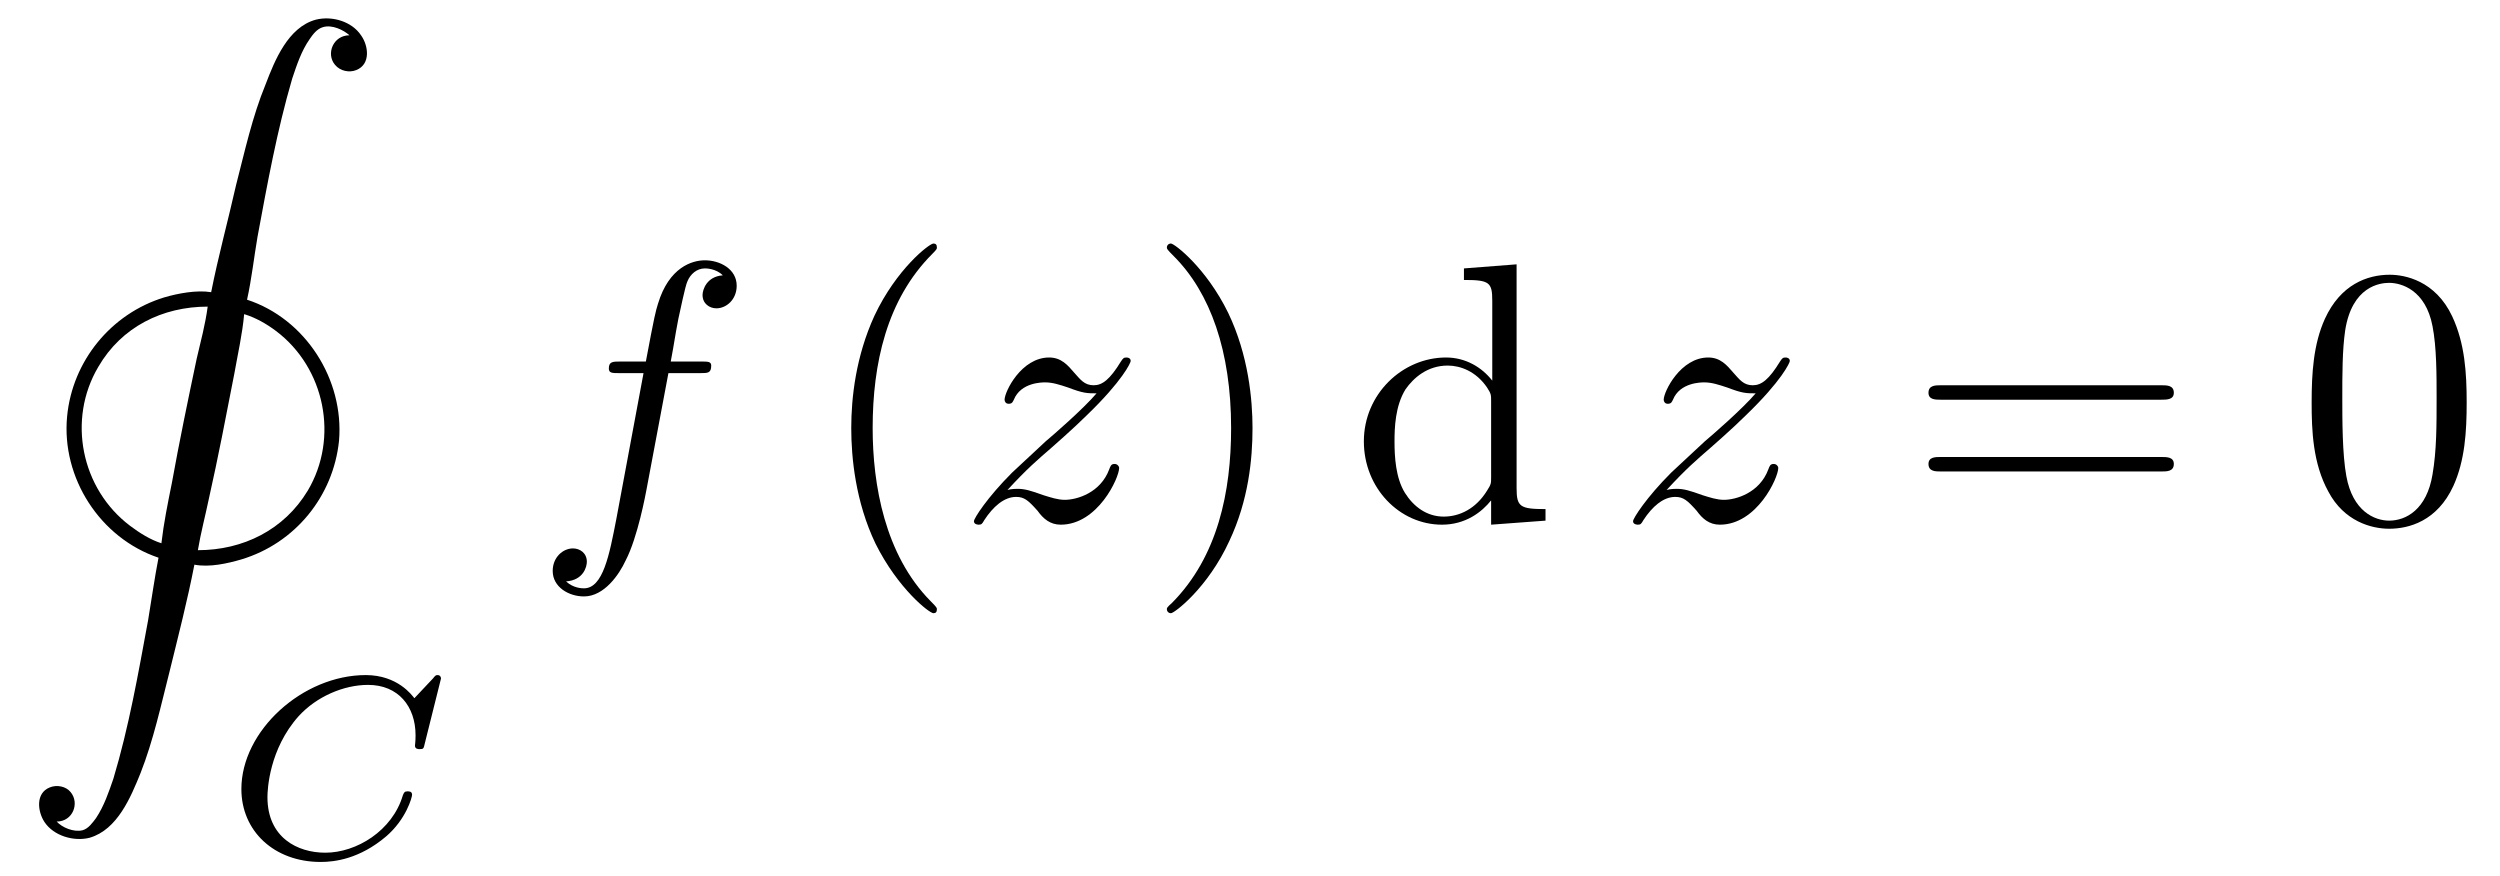
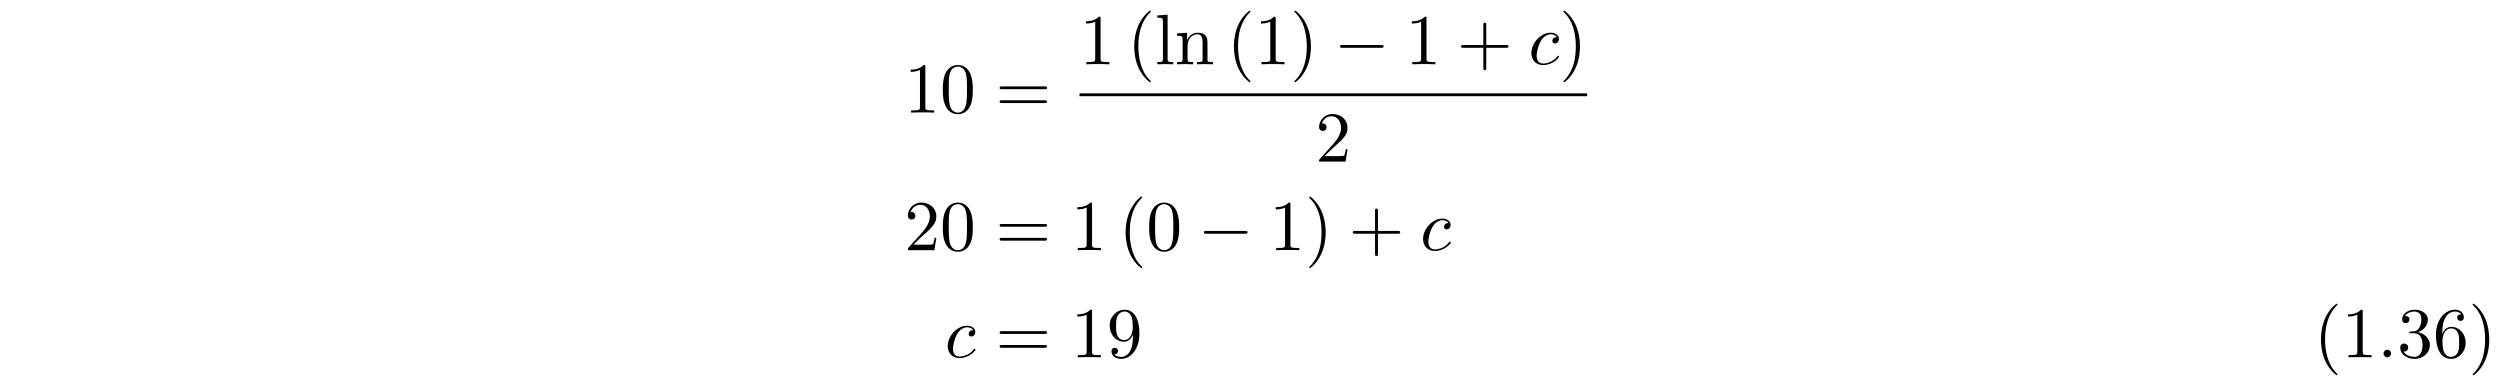
- <svg xmlns="http://www.w3.org/2000/svg" xmlns:xlink="http://www.w3.org/1999/xlink" viewBox="0 0 67.518 23.638" version="1.2">
+ <svg xmlns="http://www.w3.org/2000/svg" xmlns:xlink="http://www.w3.org/1999/xlink" width="348.696pt" height="53.926pt" viewBox="0 0 348.696 53.926" version="1.2">
  <defs>
    <g>
      <symbol overflow="visible" id="glyph0-0">
        <path style="stroke:none;" d="" />
      </symbol>
      <symbol overflow="visible" id="glyph0-1">
-         <path style="stroke:none;" d="M 5.203 7.391 C 4.812 7.328 4.312 7.422 3.938 7.531 C 2.5 7.969 1.453 9.25 1.312 10.75 C 1.156 12.406 2.203 14.031 3.781 14.562 C 3.672 15.125 3.594 15.688 3.5 16.25 C 3.234 17.688 2.984 19.125 2.562 20.531 C 2.438 20.891 2.312 21.266 2.094 21.594 C 2 21.719 1.891 21.875 1.734 21.922 C 1.484 21.984 1.172 21.844 1.031 21.688 C 1.469 21.688 1.656 21.188 1.406 20.891 C 1.281 20.734 1.031 20.688 0.844 20.766 C 0.453 20.922 0.516 21.422 0.703 21.703 C 0.953 22.078 1.5 22.234 1.922 22.125 C 2.672 21.906 3.031 21.031 3.297 20.375 C 3.641 19.5 3.844 18.562 4.078 17.641 C 4.312 16.688 4.562 15.719 4.75 14.75 C 5.156 14.828 5.641 14.719 6.016 14.609 C 7.469 14.172 8.5 12.906 8.656 11.406 C 8.797 9.75 7.75 8.109 6.172 7.594 C 6.297 7.031 6.359 6.453 6.453 5.906 C 6.719 4.469 6.984 3.016 7.391 1.625 C 7.516 1.25 7.641 0.875 7.859 0.562 C 7.953 0.422 8.062 0.281 8.219 0.234 C 8.469 0.156 8.781 0.312 8.938 0.453 C 8.5 0.453 8.297 0.953 8.547 1.25 C 8.688 1.422 8.938 1.469 9.125 1.391 C 9.516 1.234 9.453 0.734 9.25 0.453 C 9 0.078 8.469 -0.078 8.031 0.031 C 7.281 0.234 6.922 1.125 6.672 1.781 C 6.312 2.656 6.109 3.594 5.875 4.5 C 5.656 5.469 5.391 6.438 5.203 7.391 Z M 5.109 7.781 C 5.047 8.25 4.922 8.719 4.812 9.188 C 4.578 10.297 4.344 11.422 4.141 12.547 C 4.031 13.094 3.922 13.625 3.859 14.172 C 3.562 14.078 3.266 13.891 3.016 13.703 C 1.688 12.703 1.312 10.828 2.156 9.406 C 2.781 8.328 3.891 7.781 5.109 7.781 Z M 4.844 14.359 C 4.922 13.891 5.047 13.422 5.141 12.969 C 5.391 11.859 5.609 10.719 5.828 9.594 C 5.922 9.062 6.047 8.516 6.094 7.984 C 6.406 8.078 6.703 8.25 6.953 8.438 C 8.281 9.438 8.656 11.328 7.812 12.75 C 7.172 13.812 6.062 14.359 4.844 14.359 Z M 4.844 14.359 " />
+         <path style="stroke:none;" d="M 4.172 0 L 4.172 -0.312 L 3.859 -0.312 C 2.953 -0.312 2.938 -0.422 2.938 -0.781 L 2.938 -6.375 C 2.938 -6.625 2.938 -6.641 2.703 -6.641 C 2.078 -6 1.203 -6 0.891 -6 L 0.891 -5.688 C 1.094 -5.688 1.672 -5.688 2.188 -5.953 L 2.188 -0.781 C 2.188 -0.422 2.156 -0.312 1.266 -0.312 L 0.953 -0.312 L 0.953 0 C 1.297 -0.031 2.156 -0.031 2.562 -0.031 C 2.953 -0.031 3.828 -0.031 4.172 0 Z M 4.172 0 " />
+       </symbol>
+       <symbol overflow="visible" id="glyph0-2">
+         <path style="stroke:none;" d="M 4.578 -3.188 C 4.578 -3.984 4.531 -4.781 4.188 -5.516 C 3.734 -6.484 2.906 -6.641 2.5 -6.641 C 1.891 -6.641 1.172 -6.375 0.75 -5.453 C 0.438 -4.766 0.391 -3.984 0.391 -3.188 C 0.391 -2.438 0.422 -1.547 0.844 -0.781 C 1.266 0.016 2 0.219 2.484 0.219 C 3.016 0.219 3.781 0.016 4.219 -0.938 C 4.531 -1.625 4.578 -2.406 4.578 -3.188 Z M 3.766 -3.312 C 3.766 -2.562 3.766 -1.891 3.656 -1.25 C 3.5 -0.297 2.938 0 2.484 0 C 2.094 0 1.5 -0.25 1.328 -1.203 C 1.219 -1.797 1.219 -2.719 1.219 -3.312 C 1.219 -3.953 1.219 -4.609 1.297 -5.141 C 1.484 -6.328 2.234 -6.422 2.484 -6.422 C 2.812 -6.422 3.469 -6.234 3.656 -5.25 C 3.766 -4.688 3.766 -3.938 3.766 -3.312 Z M 3.766 -3.312 " />
+       </symbol>
+       <symbol overflow="visible" id="glyph0-3">
+         <path style="stroke:none;" d="M 7.188 -3.453 C 7.188 -3.656 7 -3.656 6.859 -3.656 L 0.891 -3.656 C 0.75 -3.656 0.562 -3.656 0.562 -3.453 C 0.562 -3.266 0.75 -3.266 0.891 -3.266 L 6.844 -3.266 C 7 -3.266 7.188 -3.266 7.188 -3.453 Z M 7.188 -1.531 C 7.188 -1.719 7 -1.719 6.844 -1.719 L 0.891 -1.719 C 0.75 -1.719 0.562 -1.719 0.562 -1.531 C 0.562 -1.328 0.75 -1.328 0.891 -1.328 L 6.859 -1.328 C 7 -1.328 7.188 -1.328 7.188 -1.531 Z M 7.188 -1.531 " />
+       </symbol>
+       <symbol overflow="visible" id="glyph0-4">
+         <path style="stroke:none;" d="M 3.297 2.391 C 3.297 2.359 3.297 2.344 3.125 2.172 C 1.891 0.922 1.562 -0.969 1.562 -2.5 C 1.562 -4.234 1.938 -5.969 3.172 -7.203 C 3.297 -7.328 3.297 -7.344 3.297 -7.375 C 3.297 -7.453 3.266 -7.484 3.203 -7.484 C 3.094 -7.484 2.203 -6.797 1.609 -5.531 C 1.109 -4.438 0.984 -3.328 0.984 -2.5 C 0.984 -1.719 1.094 -0.516 1.641 0.625 C 2.25 1.844 3.094 2.5 3.203 2.5 C 3.266 2.5 3.297 2.469 3.297 2.391 Z M 3.297 2.391 " />
+       </symbol>
+       <symbol overflow="visible" id="glyph0-5">
+         <path style="stroke:none;" d="M 2.547 0 L 2.547 -0.312 C 1.875 -0.312 1.766 -0.312 1.766 -0.75 L 1.766 -6.922 L 0.328 -6.812 L 0.328 -6.5 C 1.031 -6.5 1.109 -6.438 1.109 -5.938 L 1.109 -0.75 C 1.109 -0.312 1 -0.312 0.328 -0.312 L 0.328 0 L 1.438 -0.031 Z M 2.547 0 " />
+       </symbol>
+       <symbol overflow="visible" id="glyph0-6">
+         <path style="stroke:none;" d="M 5.328 0 L 5.328 -0.312 C 4.812 -0.312 4.562 -0.312 4.562 -0.609 L 4.562 -2.516 C 4.562 -3.375 4.562 -3.672 4.25 -4.031 C 4.109 -4.203 3.781 -4.406 3.203 -4.406 C 2.469 -4.406 2 -3.984 1.719 -3.359 L 1.719 -4.406 L 0.312 -4.297 L 0.312 -3.984 C 1.016 -3.984 1.094 -3.922 1.094 -3.422 L 1.094 -0.75 C 1.094 -0.312 0.984 -0.312 0.312 -0.312 L 0.312 0 L 1.453 -0.031 L 2.562 0 L 2.562 -0.312 C 1.891 -0.312 1.781 -0.312 1.781 -0.75 L 1.781 -2.594 C 1.781 -3.625 2.5 -4.188 3.125 -4.188 C 3.766 -4.188 3.875 -3.656 3.875 -3.078 L 3.875 -0.75 C 3.875 -0.312 3.766 -0.312 3.094 -0.312 L 3.094 0 L 4.219 -0.031 Z M 5.328 0 " />
+       </symbol>
+       <symbol overflow="visible" id="glyph0-7">
+         <path style="stroke:none;" d="M 2.875 -2.5 C 2.875 -3.266 2.766 -4.469 2.219 -5.609 C 1.625 -6.828 0.766 -7.484 0.672 -7.484 C 0.609 -7.484 0.562 -7.438 0.562 -7.375 C 0.562 -7.344 0.562 -7.328 0.75 -7.141 C 1.734 -6.156 2.297 -4.578 2.297 -2.5 C 2.297 -0.781 1.938 0.969 0.703 2.219 C 0.562 2.344 0.562 2.359 0.562 2.391 C 0.562 2.453 0.609 2.5 0.672 2.5 C 0.766 2.5 1.672 1.812 2.25 0.547 C 2.766 -0.547 2.875 -1.656 2.875 -2.5 Z M 2.875 -2.5 " />
+       </symbol>
+       <symbol overflow="visible" id="glyph0-8">
+         <path style="stroke:none;" d="M 7.188 -2.5 C 7.188 -2.688 7 -2.688 6.859 -2.688 L 4.078 -2.688 L 4.078 -5.484 C 4.078 -5.625 4.078 -5.812 3.875 -5.812 C 3.672 -5.812 3.672 -5.625 3.672 -5.484 L 3.672 -2.688 L 0.891 -2.688 C 0.75 -2.688 0.562 -2.688 0.562 -2.5 C 0.562 -2.297 0.75 -2.297 0.891 -2.297 L 3.672 -2.297 L 3.672 0.5 C 3.672 0.641 3.672 0.828 3.875 0.828 C 4.078 0.828 4.078 0.641 4.078 0.5 L 4.078 -2.297 L 6.859 -2.297 C 7 -2.297 7.188 -2.297 7.188 -2.5 Z M 7.188 -2.5 " />
+       </symbol>
+       <symbol overflow="visible" id="glyph0-9">
+         <path style="stroke:none;" d="M 4.469 -1.734 L 4.234 -1.734 C 4.172 -1.438 4.109 -1 4 -0.844 C 3.938 -0.766 3.281 -0.766 3.062 -0.766 L 1.266 -0.766 L 2.328 -1.797 C 3.875 -3.172 4.469 -3.703 4.469 -4.703 C 4.469 -5.844 3.578 -6.641 2.359 -6.641 C 1.234 -6.641 0.5 -5.719 0.5 -4.828 C 0.5 -4.281 1 -4.281 1.031 -4.281 C 1.203 -4.281 1.547 -4.391 1.547 -4.812 C 1.547 -5.062 1.359 -5.328 1.016 -5.328 C 0.938 -5.328 0.922 -5.328 0.891 -5.312 C 1.109 -5.969 1.656 -6.328 2.234 -6.328 C 3.141 -6.328 3.562 -5.516 3.562 -4.703 C 3.562 -3.906 3.078 -3.125 2.516 -2.5 L 0.609 -0.375 C 0.5 -0.266 0.5 -0.234 0.5 0 L 4.203 0 Z M 4.469 -1.734 " />
+       </symbol>
+       <symbol overflow="visible" id="glyph0-10">
+         <path style="stroke:none;" d="M 4.562 -3.281 C 4.562 -5.969 3.406 -6.641 2.516 -6.641 C 1.969 -6.641 1.484 -6.453 1.062 -6.016 C 0.641 -5.562 0.422 -5.141 0.422 -4.391 C 0.422 -3.156 1.297 -2.172 2.406 -2.172 C 3.016 -2.172 3.422 -2.594 3.656 -3.172 L 3.656 -2.844 C 3.656 -0.516 2.625 -0.062 2.047 -0.062 C 1.875 -0.062 1.328 -0.078 1.062 -0.422 C 1.5 -0.422 1.578 -0.703 1.578 -0.875 C 1.578 -1.188 1.344 -1.328 1.125 -1.328 C 0.969 -1.328 0.672 -1.25 0.672 -0.859 C 0.672 -0.188 1.203 0.219 2.047 0.219 C 3.344 0.219 4.562 -1.141 4.562 -3.281 Z M 3.641 -4.203 C 3.641 -3.375 3.297 -2.406 2.422 -2.406 C 2.266 -2.406 1.797 -2.406 1.5 -3.031 C 1.312 -3.406 1.312 -3.891 1.312 -4.391 C 1.312 -4.922 1.312 -5.391 1.531 -5.766 C 1.797 -6.266 2.172 -6.391 2.516 -6.391 C 2.984 -6.391 3.312 -6.047 3.484 -5.609 C 3.594 -5.281 3.641 -4.656 3.641 -4.203 Z M 3.641 -4.203 " />
+       </symbol>
+       <symbol overflow="visible" id="glyph0-11">
+         <path style="stroke:none;" d="M 1.906 -0.531 C 1.906 -0.812 1.672 -1.062 1.391 -1.062 C 1.094 -1.062 0.859 -0.812 0.859 -0.531 C 0.859 -0.234 1.094 0 1.391 0 C 1.672 0 1.906 -0.234 1.906 -0.531 Z M 1.906 -0.531 " />
+       </symbol>
+       <symbol overflow="visible" id="glyph0-12">
+         <path style="stroke:none;" d="M 4.562 -1.703 C 4.562 -2.516 3.922 -3.297 2.891 -3.516 C 3.703 -3.781 4.281 -4.469 4.281 -5.266 C 4.281 -6.078 3.406 -6.641 2.453 -6.641 C 1.453 -6.641 0.688 -6.047 0.688 -5.281 C 0.688 -4.953 0.906 -4.766 1.203 -4.766 C 1.5 -4.766 1.703 -4.984 1.703 -5.281 C 1.703 -5.766 1.234 -5.766 1.094 -5.766 C 1.391 -6.266 2.047 -6.391 2.406 -6.391 C 2.828 -6.391 3.375 -6.172 3.375 -5.281 C 3.375 -5.156 3.344 -4.578 3.094 -4.141 C 2.797 -3.656 2.453 -3.625 2.203 -3.625 C 2.125 -3.609 1.891 -3.594 1.812 -3.594 C 1.734 -3.578 1.672 -3.562 1.672 -3.469 C 1.672 -3.359 1.734 -3.359 1.906 -3.359 L 2.344 -3.359 C 3.156 -3.359 3.531 -2.688 3.531 -1.703 C 3.531 -0.344 2.844 -0.062 2.406 -0.062 C 1.969 -0.062 1.219 -0.234 0.875 -0.812 C 1.219 -0.766 1.531 -0.984 1.531 -1.359 C 1.531 -1.719 1.266 -1.922 0.984 -1.922 C 0.734 -1.922 0.422 -1.781 0.422 -1.344 C 0.422 -0.438 1.344 0.219 2.438 0.219 C 3.656 0.219 4.562 -0.688 4.562 -1.703 Z M 4.562 -1.703 " />
+       </symbol>
+       <symbol overflow="visible" id="glyph0-13">
+         <path style="stroke:none;" d="M 4.562 -2.031 C 4.562 -3.297 3.672 -4.25 2.562 -4.25 C 1.891 -4.25 1.516 -3.75 1.312 -3.266 L 1.312 -3.516 C 1.312 -6.031 2.547 -6.391 3.062 -6.391 C 3.297 -6.391 3.719 -6.328 3.938 -5.984 C 3.781 -5.984 3.391 -5.984 3.391 -5.547 C 3.391 -5.234 3.625 -5.078 3.844 -5.078 C 4 -5.078 4.312 -5.172 4.312 -5.562 C 4.312 -6.156 3.875 -6.641 3.047 -6.641 C 1.766 -6.641 0.422 -5.359 0.422 -3.156 C 0.422 -0.484 1.578 0.219 2.5 0.219 C 3.609 0.219 4.562 -0.719 4.562 -2.031 Z M 3.656 -2.047 C 3.656 -1.562 3.656 -1.062 3.484 -0.703 C 3.188 -0.109 2.734 -0.062 2.5 -0.062 C 1.875 -0.062 1.578 -0.656 1.516 -0.812 C 1.328 -1.281 1.328 -2.078 1.328 -2.25 C 1.328 -3.031 1.656 -4.031 2.547 -4.031 C 2.719 -4.031 3.172 -4.031 3.484 -3.406 C 3.656 -3.047 3.656 -2.531 3.656 -2.047 Z M 3.656 -2.047 " />
      </symbol>
      <symbol overflow="visible" id="glyph1-0">
        <path style="stroke:none;" d="" />
      </symbol>
      <symbol overflow="visible" id="glyph1-1">
-         <path style="stroke:none;" d="M 5.438 -3.062 L 5.875 -4.812 C 5.875 -4.844 5.859 -4.906 5.781 -4.906 C 5.734 -4.906 5.719 -4.891 5.656 -4.812 L 5.156 -4.281 C 5.094 -4.359 4.703 -4.906 3.844 -4.906 C 2.141 -4.906 0.484 -3.406 0.484 -1.828 C 0.484 -0.688 1.375 0.141 2.625 0.141 C 3 0.141 3.672 0.062 4.391 -0.547 C 4.938 -1.016 5.094 -1.609 5.094 -1.672 C 5.094 -1.766 5.016 -1.766 4.969 -1.766 C 4.891 -1.766 4.875 -1.734 4.844 -1.656 C 4.562 -0.703 3.594 -0.109 2.75 -0.109 C 2 -0.109 1.188 -0.516 1.188 -1.609 C 1.188 -1.812 1.234 -2.906 2.031 -3.797 C 2.516 -4.328 3.25 -4.641 3.906 -4.641 C 4.719 -4.641 5.188 -4.062 5.188 -3.281 C 5.188 -3.094 5.172 -3.031 5.172 -3 C 5.172 -2.906 5.266 -2.906 5.297 -2.906 C 5.406 -2.906 5.406 -2.922 5.438 -3.062 Z M 5.438 -3.062 " />
+         <path style="stroke:none;" d="M 6.922 -2.5 C 6.922 -2.688 6.734 -2.688 6.594 -2.688 L 1.156 -2.688 C 1.016 -2.688 0.828 -2.688 0.828 -2.5 C 0.828 -2.297 1.016 -2.297 1.156 -2.297 L 6.594 -2.297 C 6.734 -2.297 6.922 -2.297 6.922 -2.5 Z M 6.922 -2.5 " />
      </symbol>
      <symbol overflow="visible" id="glyph2-0">
        <path style="stroke:none;" d="" />
      </symbol>
      <symbol overflow="visible" id="glyph2-1">
-         <path style="stroke:none;" d="M 5.5 -6.344 C 5.5 -6.797 5.047 -7.031 4.641 -7.031 C 4.297 -7.031 3.672 -6.844 3.375 -5.859 C 3.312 -5.656 3.281 -5.547 3.047 -4.297 L 2.359 -4.297 C 2.156 -4.297 2.047 -4.297 2.047 -4.109 C 2.047 -3.984 2.141 -3.984 2.328 -3.984 L 2.984 -3.984 L 2.25 -0.047 C 2.062 0.922 1.891 1.828 1.375 1.828 C 1.328 1.828 1.094 1.828 0.891 1.641 C 1.359 1.609 1.453 1.25 1.453 1.109 C 1.453 0.875 1.266 0.75 1.078 0.75 C 0.812 0.75 0.531 0.984 0.531 1.359 C 0.531 1.797 0.969 2.047 1.375 2.047 C 1.922 2.047 2.328 1.453 2.5 1.078 C 2.828 0.453 3.047 -0.75 3.062 -0.828 L 3.656 -3.984 L 4.516 -3.984 C 4.719 -3.984 4.812 -3.984 4.812 -4.188 C 4.812 -4.297 4.719 -4.297 4.547 -4.297 L 3.719 -4.297 C 3.828 -4.875 3.812 -4.859 3.922 -5.438 C 3.969 -5.641 4.109 -6.344 4.172 -6.469 C 4.25 -6.656 4.422 -6.812 4.641 -6.812 C 4.672 -6.812 4.938 -6.812 5.125 -6.625 C 4.688 -6.594 4.578 -6.234 4.578 -6.094 C 4.578 -5.859 4.766 -5.734 4.953 -5.734 C 5.219 -5.734 5.5 -5.969 5.5 -6.344 Z M 5.5 -6.344 " />
-       </symbol>
-       <symbol overflow="visible" id="glyph2-2">
-         <path style="stroke:none;" d="M 4.344 -1.422 C 4.344 -1.469 4.297 -1.531 4.219 -1.531 C 4.125 -1.531 4.109 -1.469 4.078 -1.391 C 3.844 -0.75 3.203 -0.562 2.875 -0.562 C 2.688 -0.562 2.5 -0.625 2.297 -0.688 C 1.953 -0.812 1.797 -0.859 1.594 -0.859 C 1.594 -0.859 1.422 -0.859 1.328 -0.828 C 1.859 -1.406 2.156 -1.656 2.516 -1.969 C 2.516 -1.969 3.125 -2.5 3.484 -2.859 C 4.438 -3.781 4.656 -4.266 4.656 -4.312 C 4.656 -4.406 4.547 -4.406 4.547 -4.406 C 4.469 -4.406 4.453 -4.391 4.391 -4.297 C 4.094 -3.812 3.891 -3.656 3.656 -3.656 C 3.406 -3.656 3.297 -3.812 3.141 -3.984 C 2.953 -4.203 2.781 -4.406 2.453 -4.406 C 1.703 -4.406 1.25 -3.484 1.25 -3.266 C 1.25 -3.219 1.281 -3.156 1.359 -3.156 C 1.453 -3.156 1.469 -3.203 1.5 -3.266 C 1.688 -3.734 2.266 -3.734 2.344 -3.734 C 2.547 -3.734 2.734 -3.672 2.969 -3.594 C 3.375 -3.438 3.484 -3.438 3.734 -3.438 C 3.375 -3.016 2.547 -2.297 2.359 -2.141 L 1.453 -1.297 C 0.781 -0.625 0.422 -0.062 0.422 0.016 C 0.422 0.109 0.547 0.109 0.547 0.109 C 0.625 0.109 0.641 0.094 0.703 -0.016 C 0.938 -0.375 1.234 -0.641 1.562 -0.641 C 1.781 -0.641 1.891 -0.547 2.141 -0.266 C 2.297 -0.047 2.484 0.109 2.766 0.109 C 3.766 0.109 4.344 -1.156 4.344 -1.422 Z M 4.344 -1.422 " />
-       </symbol>
-       <symbol overflow="visible" id="glyph3-0">
-         <path style="stroke:none;" d="" />
-       </symbol>
-       <symbol overflow="visible" id="glyph3-1">
-         <path style="stroke:none;" d="M 3.297 2.391 C 3.297 2.359 3.297 2.344 3.125 2.172 C 1.891 0.922 1.562 -0.969 1.562 -2.5 C 1.562 -4.234 1.938 -5.969 3.172 -7.203 C 3.297 -7.328 3.297 -7.344 3.297 -7.375 C 3.297 -7.453 3.266 -7.484 3.203 -7.484 C 3.094 -7.484 2.203 -6.797 1.609 -5.531 C 1.109 -4.438 0.984 -3.328 0.984 -2.5 C 0.984 -1.719 1.094 -0.516 1.641 0.625 C 2.25 1.844 3.094 2.5 3.203 2.5 C 3.266 2.5 3.297 2.469 3.297 2.391 Z M 3.297 2.391 " />
-       </symbol>
-       <symbol overflow="visible" id="glyph3-2">
-         <path style="stroke:none;" d="M 2.875 -2.5 C 2.875 -3.266 2.766 -4.469 2.219 -5.609 C 1.625 -6.828 0.766 -7.484 0.672 -7.484 C 0.609 -7.484 0.562 -7.438 0.562 -7.375 C 0.562 -7.344 0.562 -7.328 0.75 -7.141 C 1.734 -6.156 2.297 -4.578 2.297 -2.5 C 2.297 -0.781 1.938 0.969 0.703 2.219 C 0.562 2.344 0.562 2.359 0.562 2.391 C 0.562 2.453 0.609 2.5 0.672 2.5 C 0.766 2.5 1.672 1.812 2.25 0.547 C 2.766 -0.547 2.875 -1.656 2.875 -2.5 Z M 2.875 -2.5 " />
-       </symbol>
-       <symbol overflow="visible" id="glyph3-3">
-         <path style="stroke:none;" d="M 5.25 0 L 5.25 -0.312 C 4.562 -0.312 4.469 -0.375 4.469 -0.875 L 4.469 -6.922 L 3.047 -6.812 L 3.047 -6.5 C 3.734 -6.5 3.812 -6.438 3.812 -5.938 L 3.812 -3.781 C 3.531 -4.141 3.094 -4.406 2.562 -4.406 C 1.391 -4.406 0.344 -3.422 0.344 -2.141 C 0.344 -0.875 1.312 0.109 2.453 0.109 C 3.094 0.109 3.531 -0.234 3.781 -0.547 L 3.781 0.109 Z M 3.781 -1.172 C 3.781 -1 3.781 -0.984 3.672 -0.812 C 3.375 -0.328 2.938 -0.109 2.5 -0.109 C 2.047 -0.109 1.688 -0.375 1.453 -0.75 C 1.203 -1.156 1.172 -1.719 1.172 -2.141 C 1.172 -2.5 1.188 -3.094 1.469 -3.547 C 1.688 -3.859 2.062 -4.188 2.609 -4.188 C 2.953 -4.188 3.375 -4.031 3.672 -3.594 C 3.781 -3.422 3.781 -3.406 3.781 -3.219 Z M 3.781 -1.172 " />
-       </symbol>
-       <symbol overflow="visible" id="glyph3-4">
-         <path style="stroke:none;" d="M 7.188 -3.453 C 7.188 -3.656 7 -3.656 6.859 -3.656 L 0.891 -3.656 C 0.75 -3.656 0.562 -3.656 0.562 -3.453 C 0.562 -3.266 0.75 -3.266 0.891 -3.266 L 6.844 -3.266 C 7 -3.266 7.188 -3.266 7.188 -3.453 Z M 7.188 -1.531 C 7.188 -1.719 7 -1.719 6.844 -1.719 L 0.891 -1.719 C 0.75 -1.719 0.562 -1.719 0.562 -1.531 C 0.562 -1.328 0.75 -1.328 0.891 -1.328 L 6.859 -1.328 C 7 -1.328 7.188 -1.328 7.188 -1.531 Z M 7.188 -1.531 " />
-       </symbol>
-       <symbol overflow="visible" id="glyph3-5">
-         <path style="stroke:none;" d="M 4.578 -3.188 C 4.578 -3.984 4.531 -4.781 4.188 -5.516 C 3.734 -6.484 2.906 -6.641 2.5 -6.641 C 1.891 -6.641 1.172 -6.375 0.75 -5.453 C 0.438 -4.766 0.391 -3.984 0.391 -3.188 C 0.391 -2.438 0.422 -1.547 0.844 -0.781 C 1.266 0.016 2 0.219 2.484 0.219 C 3.016 0.219 3.781 0.016 4.219 -0.938 C 4.531 -1.625 4.578 -2.406 4.578 -3.188 Z M 3.766 -3.312 C 3.766 -2.562 3.766 -1.891 3.656 -1.25 C 3.5 -0.297 2.938 0 2.484 0 C 2.094 0 1.5 -0.25 1.328 -1.203 C 1.219 -1.797 1.219 -2.719 1.219 -3.312 C 1.219 -3.953 1.219 -4.609 1.297 -5.141 C 1.484 -6.328 2.234 -6.422 2.484 -6.422 C 2.812 -6.422 3.469 -6.234 3.656 -5.25 C 3.766 -4.688 3.766 -3.938 3.766 -3.312 Z M 3.766 -3.312 " />
+         <path style="stroke:none;" d="M 4.281 -1.062 C 4.281 -1.125 4.234 -1.203 4.172 -1.203 C 4.109 -1.203 4.094 -1.172 4.031 -1.094 C 3.25 -0.109 2.156 -0.109 2.047 -0.109 C 1.422 -0.109 1.141 -0.594 1.141 -1.203 C 1.141 -1.609 1.344 -2.578 1.688 -3.188 C 2 -3.766 2.547 -4.188 3.094 -4.188 C 3.422 -4.188 3.812 -4.062 3.953 -3.781 C 3.781 -3.781 3.656 -3.781 3.516 -3.656 C 3.344 -3.5 3.328 -3.328 3.328 -3.266 C 3.328 -3.016 3.516 -2.906 3.703 -2.906 C 3.984 -2.906 4.25 -3.156 4.25 -3.547 C 4.25 -4.031 3.781 -4.406 3.078 -4.406 C 1.734 -4.406 0.406 -2.984 0.406 -1.578 C 0.406 -0.672 0.984 0.109 2.031 0.109 C 3.453 0.109 4.281 -0.953 4.281 -1.062 Z M 4.281 -1.062 " />
      </symbol>
    </g>
-     <clipPath id="clip1">
-       <path d="M 6 18 L 12 18 L 12 23.637 L 6 23.637 Z M 6 18 " />
-     </clipPath>
  </defs>
  <g id="surface1">
    <g style="fill:rgb(0%,0%,0%);fill-opacity:1;">
-       <use xlink:href="#glyph0-1" x="0.5" y="0.5" />
-     </g>
-     <g clip-path="url(#clip1)" clip-rule="nonzero">
-       <g style="fill:rgb(0%,0%,0%);fill-opacity:1;">
-         <use xlink:href="#glyph1-1" x="6.035" y="23.138" />
-       </g>
+       <use xlink:href="#glyph0-1" x="126.129" y="15.708" />
+       <use xlink:href="#glyph0-2" x="131.11" y="15.708" />
    </g>
    <g style="fill:rgb(0%,0%,0%);fill-opacity:1;">
-       <use xlink:href="#glyph2-1" x="14.396" y="14.061" />
+       <use xlink:href="#glyph0-3" x="138.861" y="15.708" />
    </g>
    <g style="fill:rgb(0%,0%,0%);fill-opacity:1;">
-       <use xlink:href="#glyph3-1" x="22.006" y="14.061" />
+       <use xlink:href="#glyph0-1" x="150.571" y="8.968" />
    </g>
    <g style="fill:rgb(0%,0%,0%);fill-opacity:1;">
-       <use xlink:href="#glyph2-2" x="25.881" y="14.061" />
+       <use xlink:href="#glyph0-4" x="157.216" y="8.968" />
+       <use xlink:href="#glyph0-5" x="161.091" y="8.968" />
+       <use xlink:href="#glyph0-6" x="163.858" y="8.968" />
    </g>
    <g style="fill:rgb(0%,0%,0%);fill-opacity:1;">
-       <use xlink:href="#glyph3-2" x="30.952" y="14.061" />
+       <use xlink:href="#glyph0-4" x="171.117" y="8.968" />
+       <use xlink:href="#glyph0-1" x="174.991" y="8.968" />
+       <use xlink:href="#glyph0-7" x="179.973" y="8.968" />
    </g>
    <g style="fill:rgb(0%,0%,0%);fill-opacity:1;">
-       <use xlink:href="#glyph3-3" x="36.49" y="14.061" />
+       <use xlink:href="#glyph1-1" x="186.065" y="8.968" />
    </g>
    <g style="fill:rgb(0%,0%,0%);fill-opacity:1;">
-       <use xlink:href="#glyph2-2" x="43.682" y="14.061" />
+       <use xlink:href="#glyph0-1" x="196.028" y="8.968" />
    </g>
    <g style="fill:rgb(0%,0%,0%);fill-opacity:1;">
-       <use xlink:href="#glyph3-4" x="51.521" y="14.061" />
+       <use xlink:href="#glyph0-8" x="203.221" y="8.968" />
    </g>
    <g style="fill:rgb(0%,0%,0%);fill-opacity:1;">
-       <use xlink:href="#glyph3-5" x="62.04" y="14.061" />
+       <use xlink:href="#glyph2-1" x="213.186" y="8.968" />
+     </g>
+     <g style="fill:rgb(0%,0%,0%);fill-opacity:1;">
+       <use xlink:href="#glyph0-7" x="217.497" y="8.968" />
+     </g>
+     <path style="fill:none;stroke-width:0.398;stroke-linecap:butt;stroke-linejoin:miter;stroke:rgb(0%,0%,0%);stroke-opacity:1;stroke-miterlimit:10;" d="M -0.001 -0.002 L 70.8 -0.002 " transform="matrix(1,0,0,-1,150.571,13.217)" />
+     <g style="fill:rgb(0%,0%,0%);fill-opacity:1;">
+       <use xlink:href="#glyph0-9" x="183.481" y="22.542" />
+     </g>
+     <g style="fill:rgb(0%,0%,0%);fill-opacity:1;">
+       <use xlink:href="#glyph0-9" x="126.129" y="34.895" />
+       <use xlink:href="#glyph0-2" x="131.11" y="34.895" />
+     </g>
+     <g style="fill:rgb(0%,0%,0%);fill-opacity:1;">
+       <use xlink:href="#glyph0-3" x="138.861" y="34.895" />
+     </g>
+     <g style="fill:rgb(0%,0%,0%);fill-opacity:1;">
+       <use xlink:href="#glyph0-1" x="149.38" y="34.895" />
+     </g>
+     <g style="fill:rgb(0%,0%,0%);fill-opacity:1;">
+       <use xlink:href="#glyph0-4" x="156.015" y="34.895" />
+       <use xlink:href="#glyph0-2" x="159.889" y="34.895" />
+     </g>
+     <g style="fill:rgb(0%,0%,0%);fill-opacity:1;">
+       <use xlink:href="#glyph1-1" x="167.086" y="34.895" />
+     </g>
+     <g style="fill:rgb(0%,0%,0%);fill-opacity:1;">
+       <use xlink:href="#glyph0-1" x="177.049" y="34.895" />
+       <use xlink:href="#glyph0-7" x="182.03" y="34.895" />
+     </g>
+     <g style="fill:rgb(0%,0%,0%);fill-opacity:1;">
+       <use xlink:href="#glyph0-8" x="188.116" y="34.895" />
+     </g>
+     <g style="fill:rgb(0%,0%,0%);fill-opacity:1;">
+       <use xlink:href="#glyph2-1" x="198.081" y="34.895" />
+     </g>
+     <g style="fill:rgb(0%,0%,0%);fill-opacity:1;">
+       <use xlink:href="#glyph2-1" x="131.78" y="49.839" />
+     </g>
+     <g style="fill:rgb(0%,0%,0%);fill-opacity:1;">
+       <use xlink:href="#glyph0-3" x="138.859" y="49.839" />
+     </g>
+     <g style="fill:rgb(0%,0%,0%);fill-opacity:1;">
+       <use xlink:href="#glyph0-1" x="149.378" y="49.839" />
+       <use xlink:href="#glyph0-10" x="154.359" y="49.839" />
+     </g>
+     <g style="fill:rgb(0%,0%,0%);fill-opacity:1;">
+       <use xlink:href="#glyph0-4" x="322.736" y="49.839" />
+       <use xlink:href="#glyph0-1" x="326.61" y="49.839" />
+       <use xlink:href="#glyph0-11" x="331.592" y="49.839" />
+       <use xlink:href="#glyph0-12" x="334.359" y="49.839" />
+       <use xlink:href="#glyph0-13" x="339.341" y="49.839" />
+       <use xlink:href="#glyph0-7" x="344.322" y="49.839" />
    </g>
  </g>
</svg>
